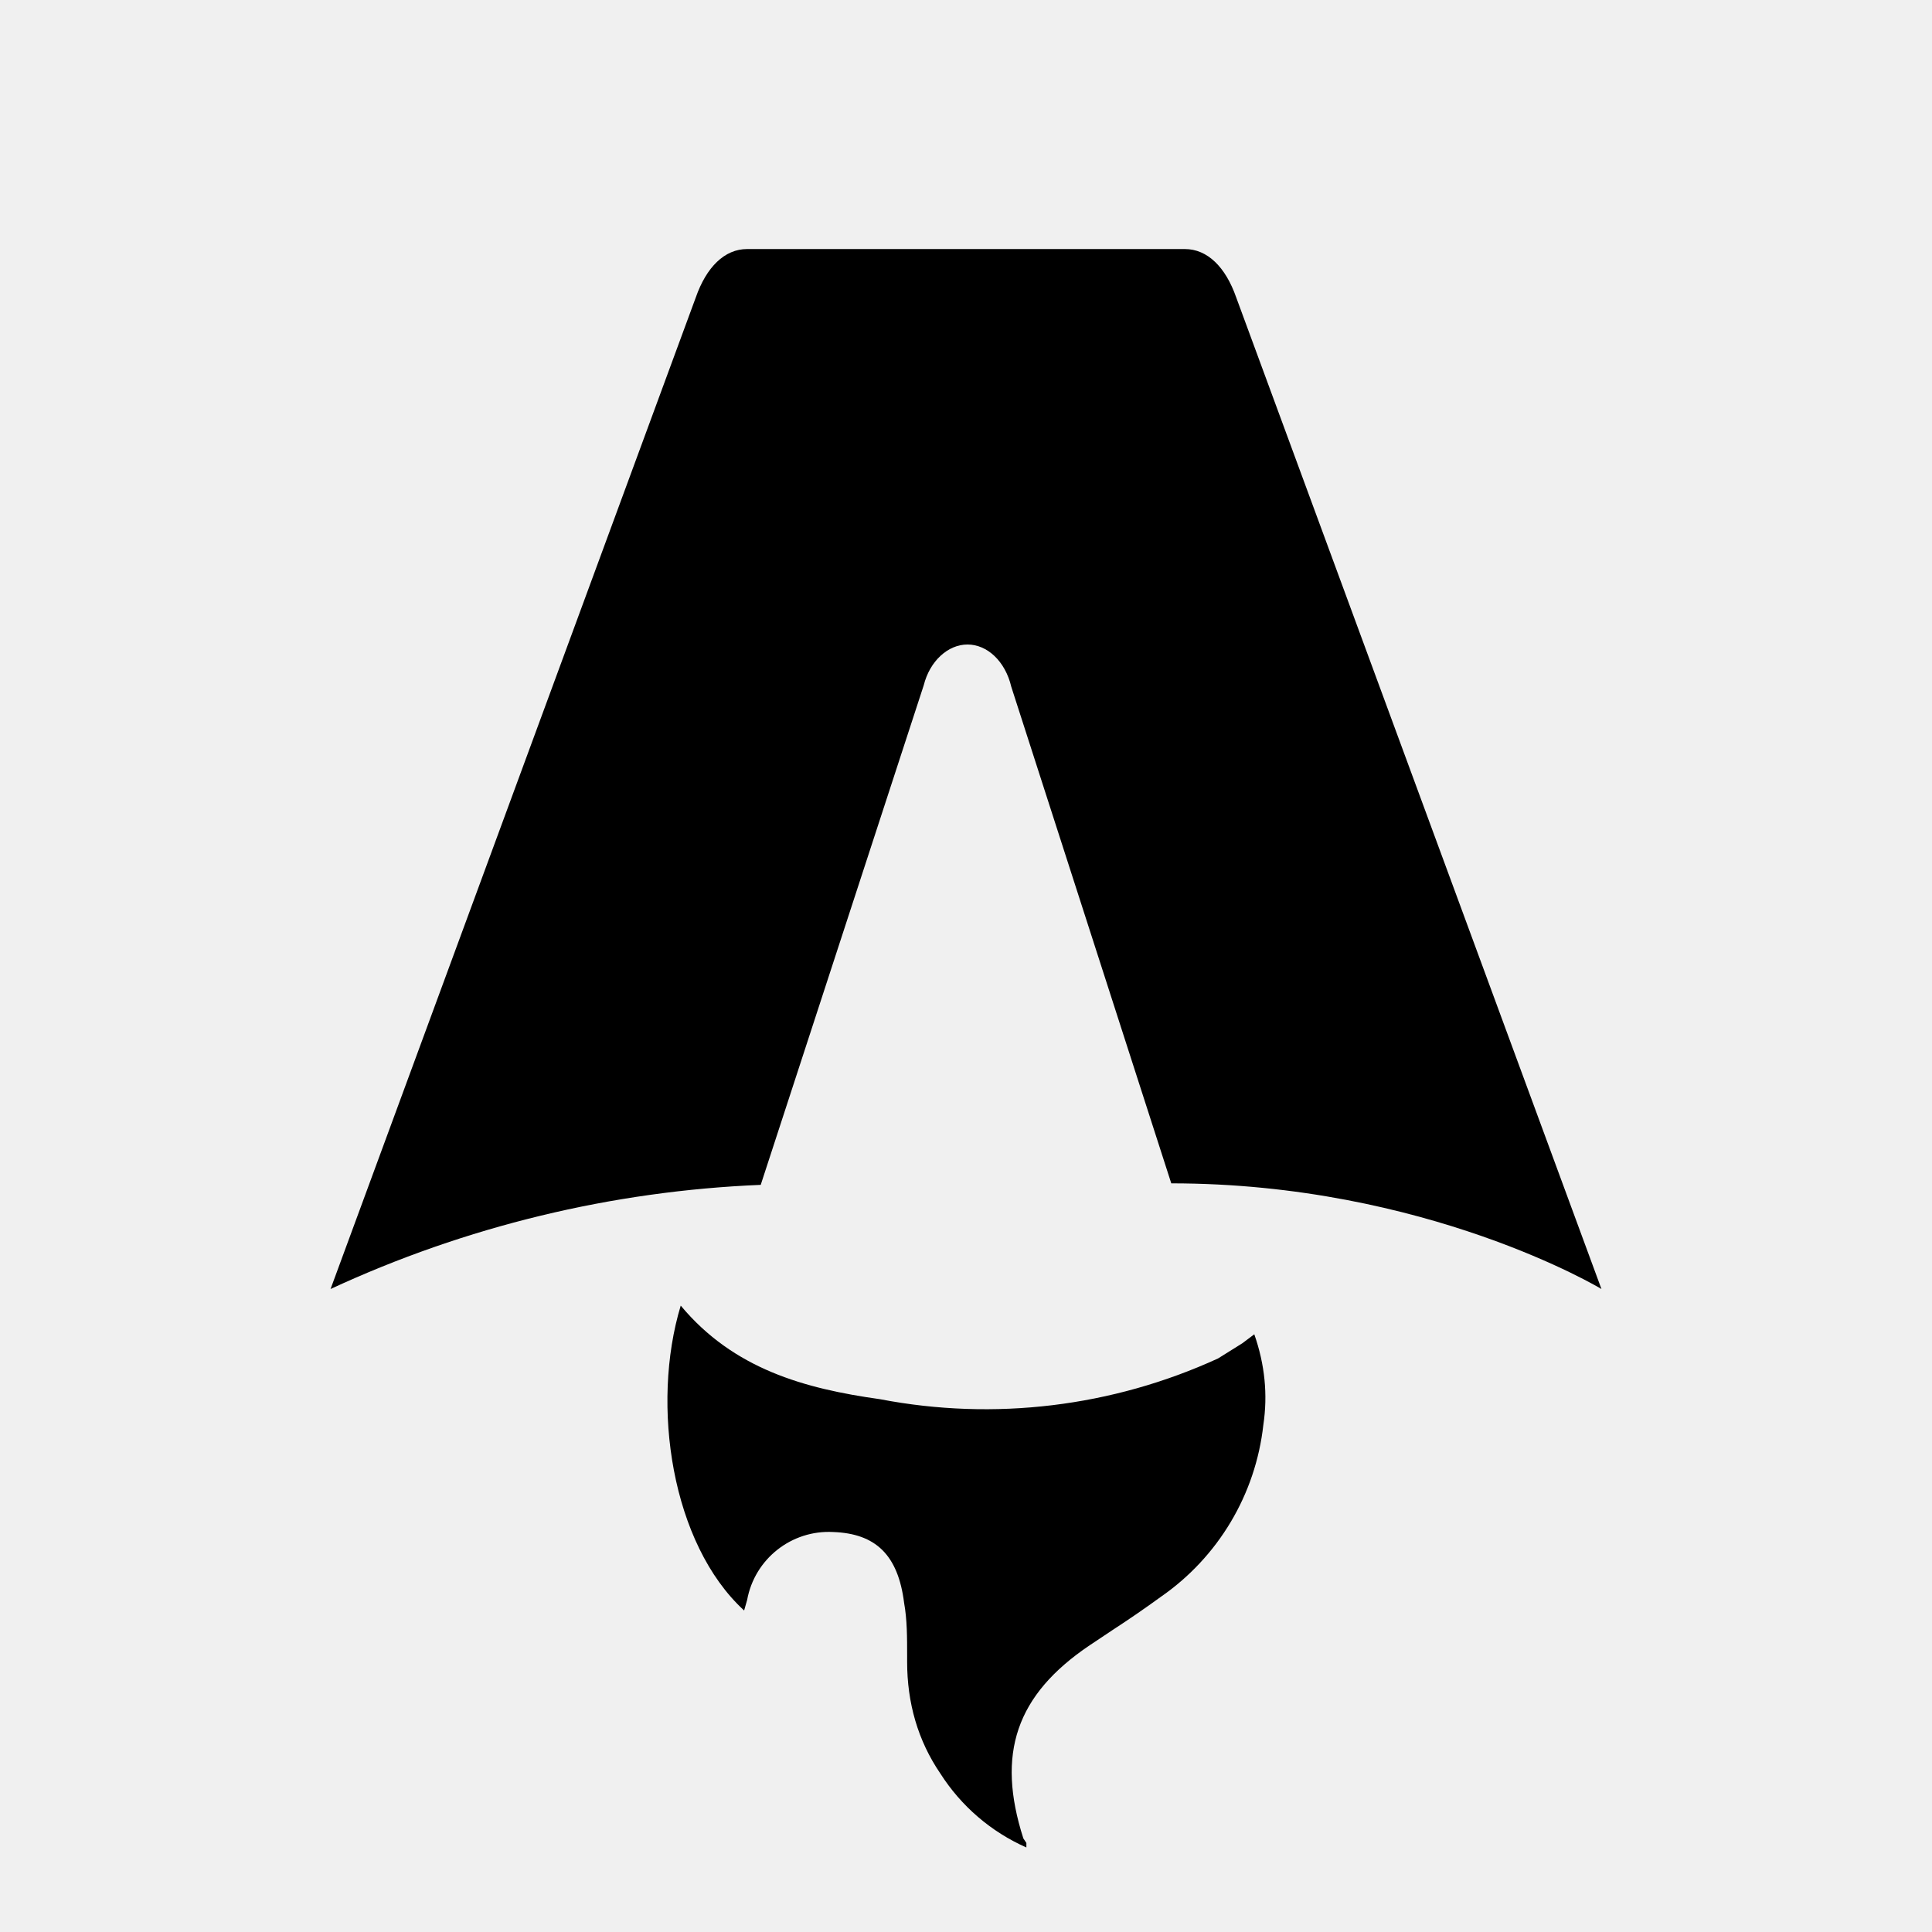
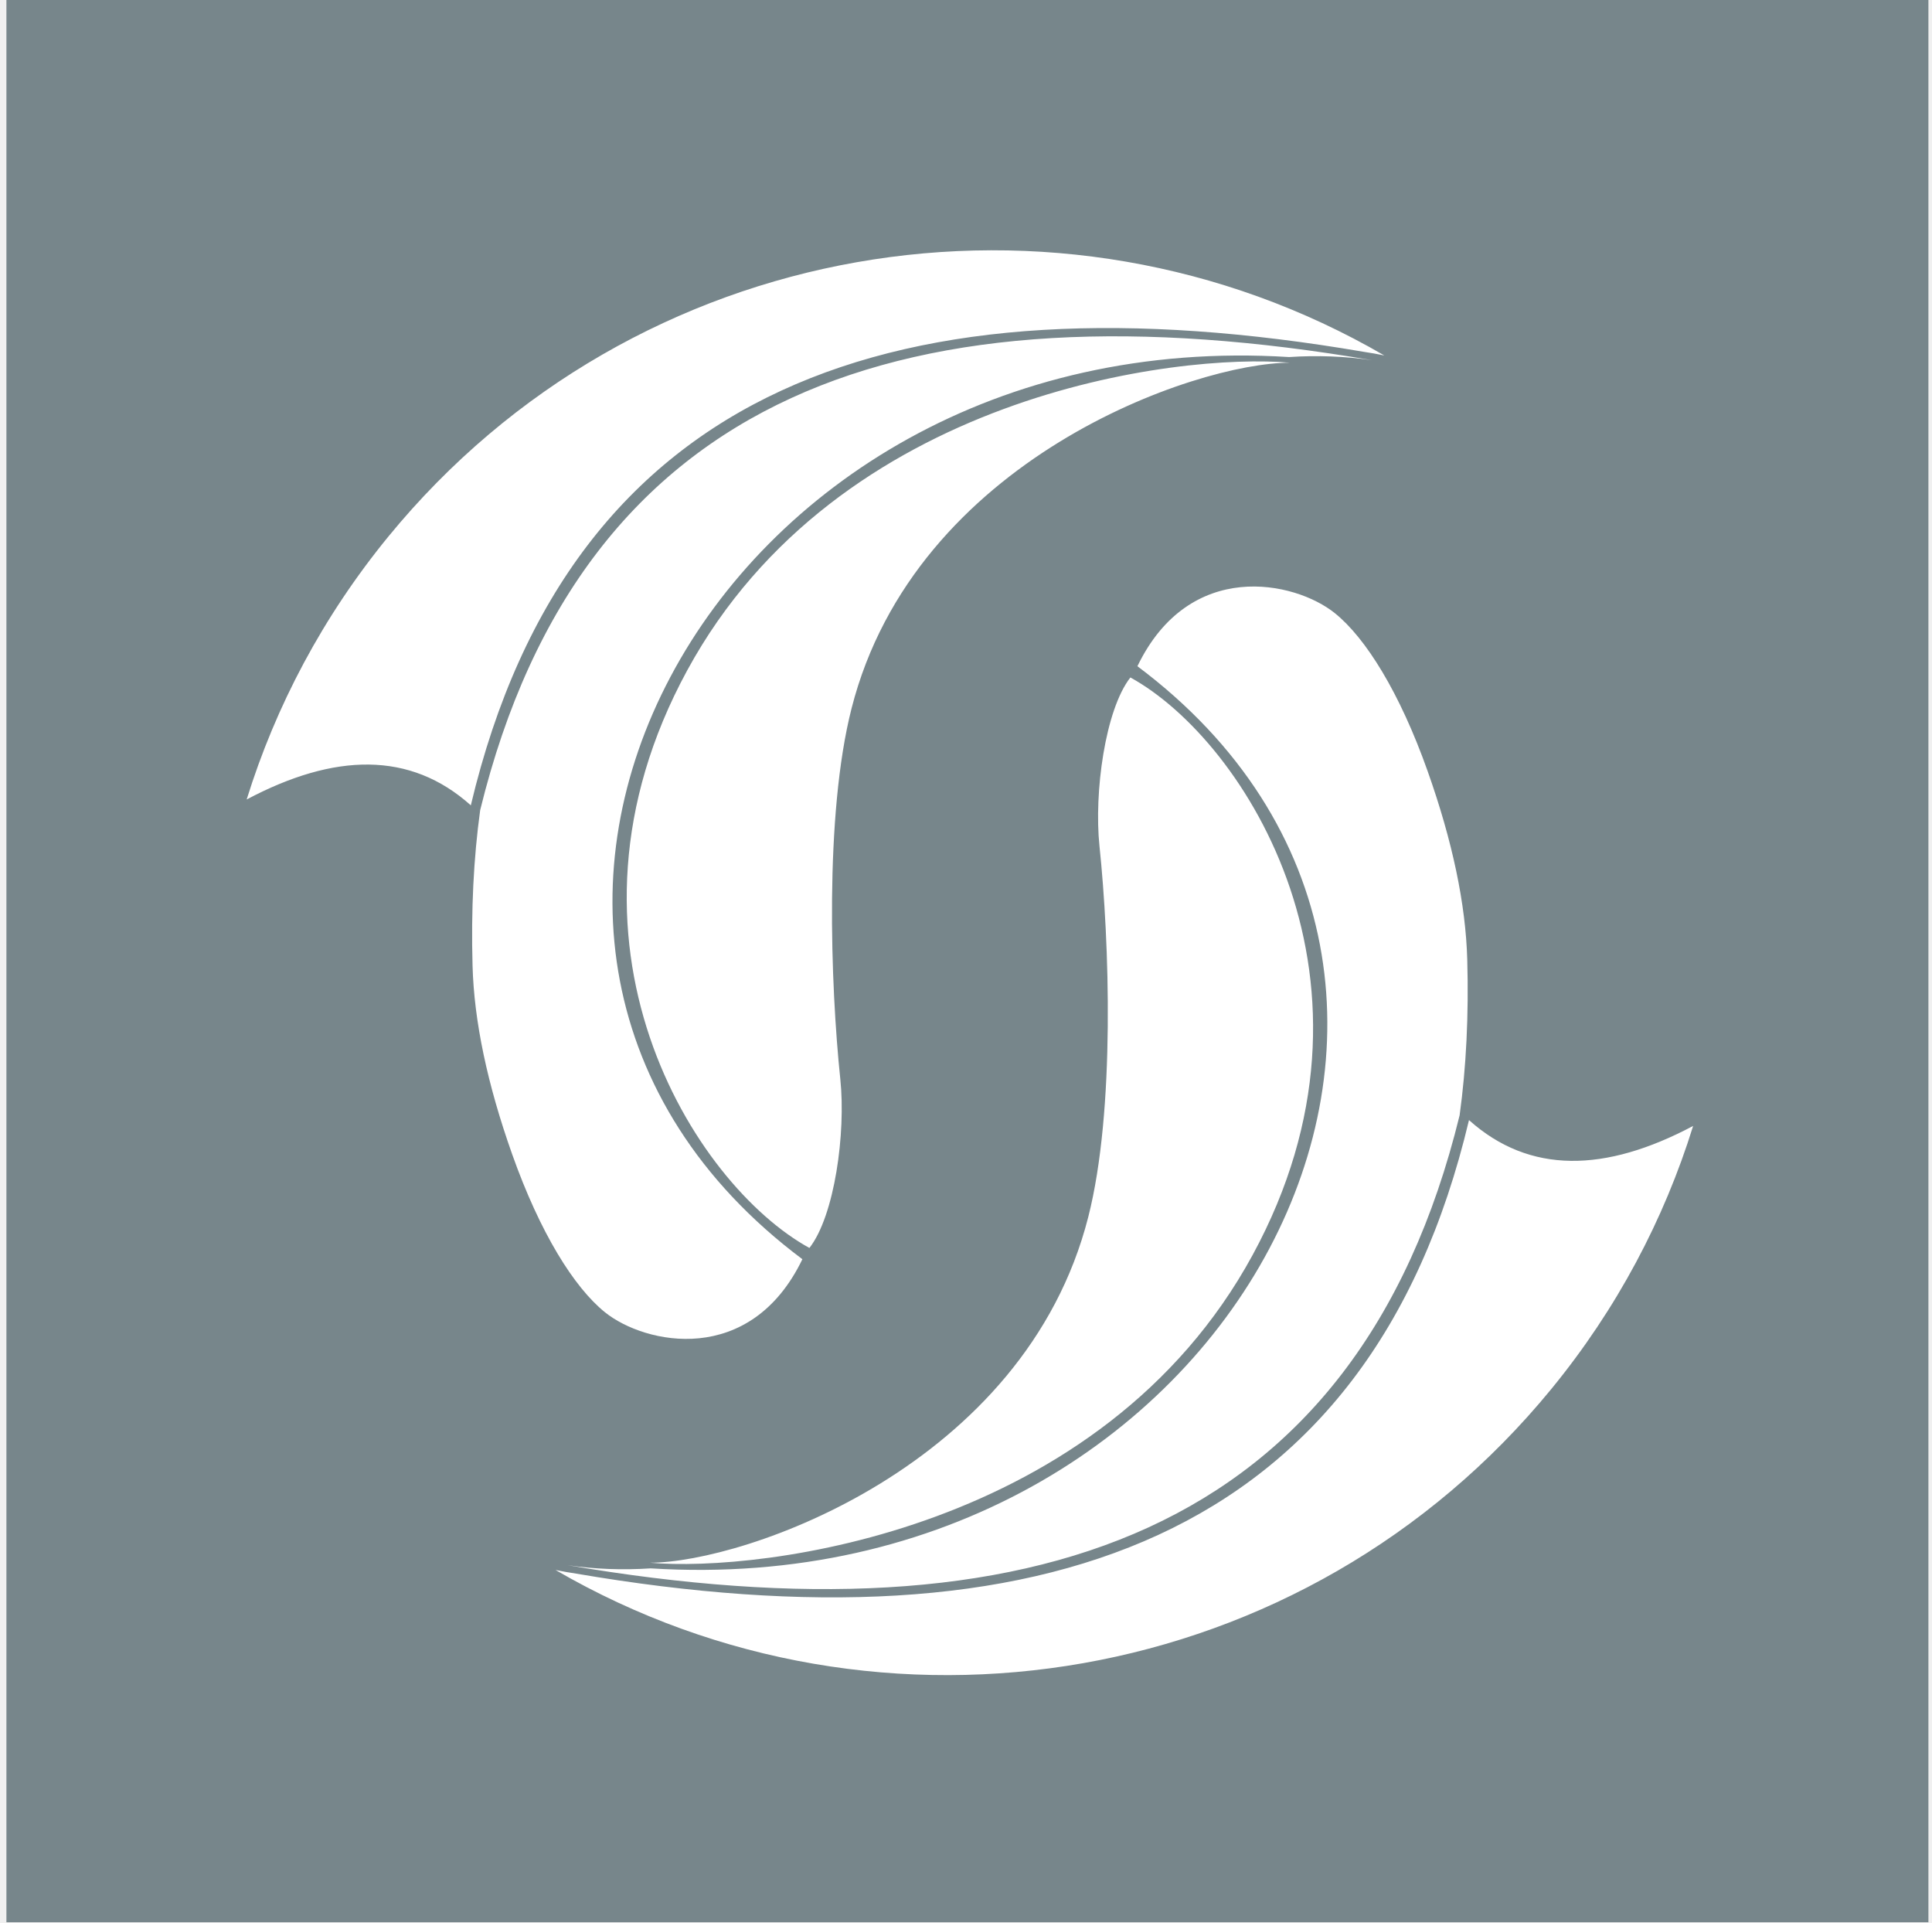
- <svg xmlns="http://www.w3.org/2000/svg" fill="none" viewBox="0 0 128 128">
-   <path d="M50.4 78.5a75.1 75.1 0 0 0-28.5 6.9l24.2-65.7c.7-2 1.9-3.2 3.4-3.2h29c1.5 0 2.7 1.2 3.4 3.2l24.2 65.7s-11.6-7-28.5-7L67 45.5c-.4-1.7-1.6-2.8-2.9-2.8-1.3 0-2.5 1.1-2.9 2.7L50.4 78.5Zm-1.1 28.2Zm-4.2-20.2c-2 6.6-.6 15.8 4.2 20.2a17.5 17.5 0 0 1 .2-.7 5.5 5.5 0 0 1 5.7-4.5c2.8.1 4.3 1.5 4.7 4.7.2 1.1.2 2.3.2 3.5v.4c0 2.7.7 5.2 2.2 7.4a13 13 0 0 0 5.7 4.9v-.3l-.2-.3c-1.8-5.6-.5-9.5 4.4-12.8l1.5-1a73 73 0 0 0 3.2-2.2 16 16 0 0 0 6.8-11.4c.3-2 .1-4-.6-6l-.8.6-1.6 1a37 37 0 0 1-22.4 2.7c-5-.7-9.7-2-13.2-6.2Z" />
-   <style>
-         path { fill: #000; }
-         @media (prefers-color-scheme: dark) {
-             path { fill: #FFF; }
-         }
-     </style>
+ <svg xmlns="http://www.w3.org/2000/svg" width="193" height="192" viewBox="0 0 193 192" fill="none">
+   <rect width="192" height="192" transform="translate(0.641754)" fill="#77868B" />
+   <path fill-rule="evenodd" clip-rule="evenodd" d="M47.033 80.439C57.045 38.275 90.026 27.231 136.223 35.139C136.915 35.241 137.602 35.362 138.285 35.503C105.765 16.613 63.429 23.541 38.819 53.565C32.244 61.586 27.539 70.525 24.642 79.854C33.415 75.198 40.983 75.016 47.033 80.439ZM80.858 124.649C69.349 118.333 53.91 94.053 68.647 66.965C83.682 39.33 117.77 35.246 128.857 36.228C119.454 36.228 91.419 45.841 85.068 70.754C82.349 81.421 82.963 98.403 83.946 107.807C84.503 113.14 83.384 121.421 80.858 124.649ZM113.624 66.544C155.448 97.842 123.168 160.298 65.006 156.652C62.175 156.838 59.411 156.733 56.715 156.335C102.911 164.243 135.543 153.332 145.811 111.398C146.473 106.586 146.727 101.405 146.574 95.857C146.421 90.308 145.101 84.028 142.614 77.019C139.829 69.167 136.433 63.73 133.35 61.246C129.348 58.022 118.82 55.774 113.624 66.544ZM112.922 67.667C124.431 73.982 139.87 98.263 125.133 125.351C110.098 152.986 76.01 157.07 64.922 156.088C74.326 156.088 102.361 146.474 108.712 121.561C111.431 110.895 110.817 93.912 109.834 84.509C109.277 79.175 110.396 70.895 112.922 67.667ZM57.557 157.177C103.753 165.085 136.735 154.041 146.747 111.877C152.797 117.299 160.365 117.118 169.138 112.462C166.241 121.79 161.536 130.73 154.961 138.75C130.351 168.775 88.016 175.702 55.495 156.813C56.178 156.953 56.865 157.075 57.557 157.177ZM128.774 35.663C70.612 32.018 38.331 94.474 80.156 125.772C74.96 136.542 64.432 134.293 60.43 131.069C57.347 128.586 53.951 123.148 51.166 115.297C48.679 108.288 47.359 102.008 47.206 96.459C47.053 90.91 47.307 85.73 47.968 80.918C58.237 38.984 90.869 28.073 137.065 35.98C134.369 35.583 131.605 35.477 128.774 35.663Z" fill="white" />
</svg>
